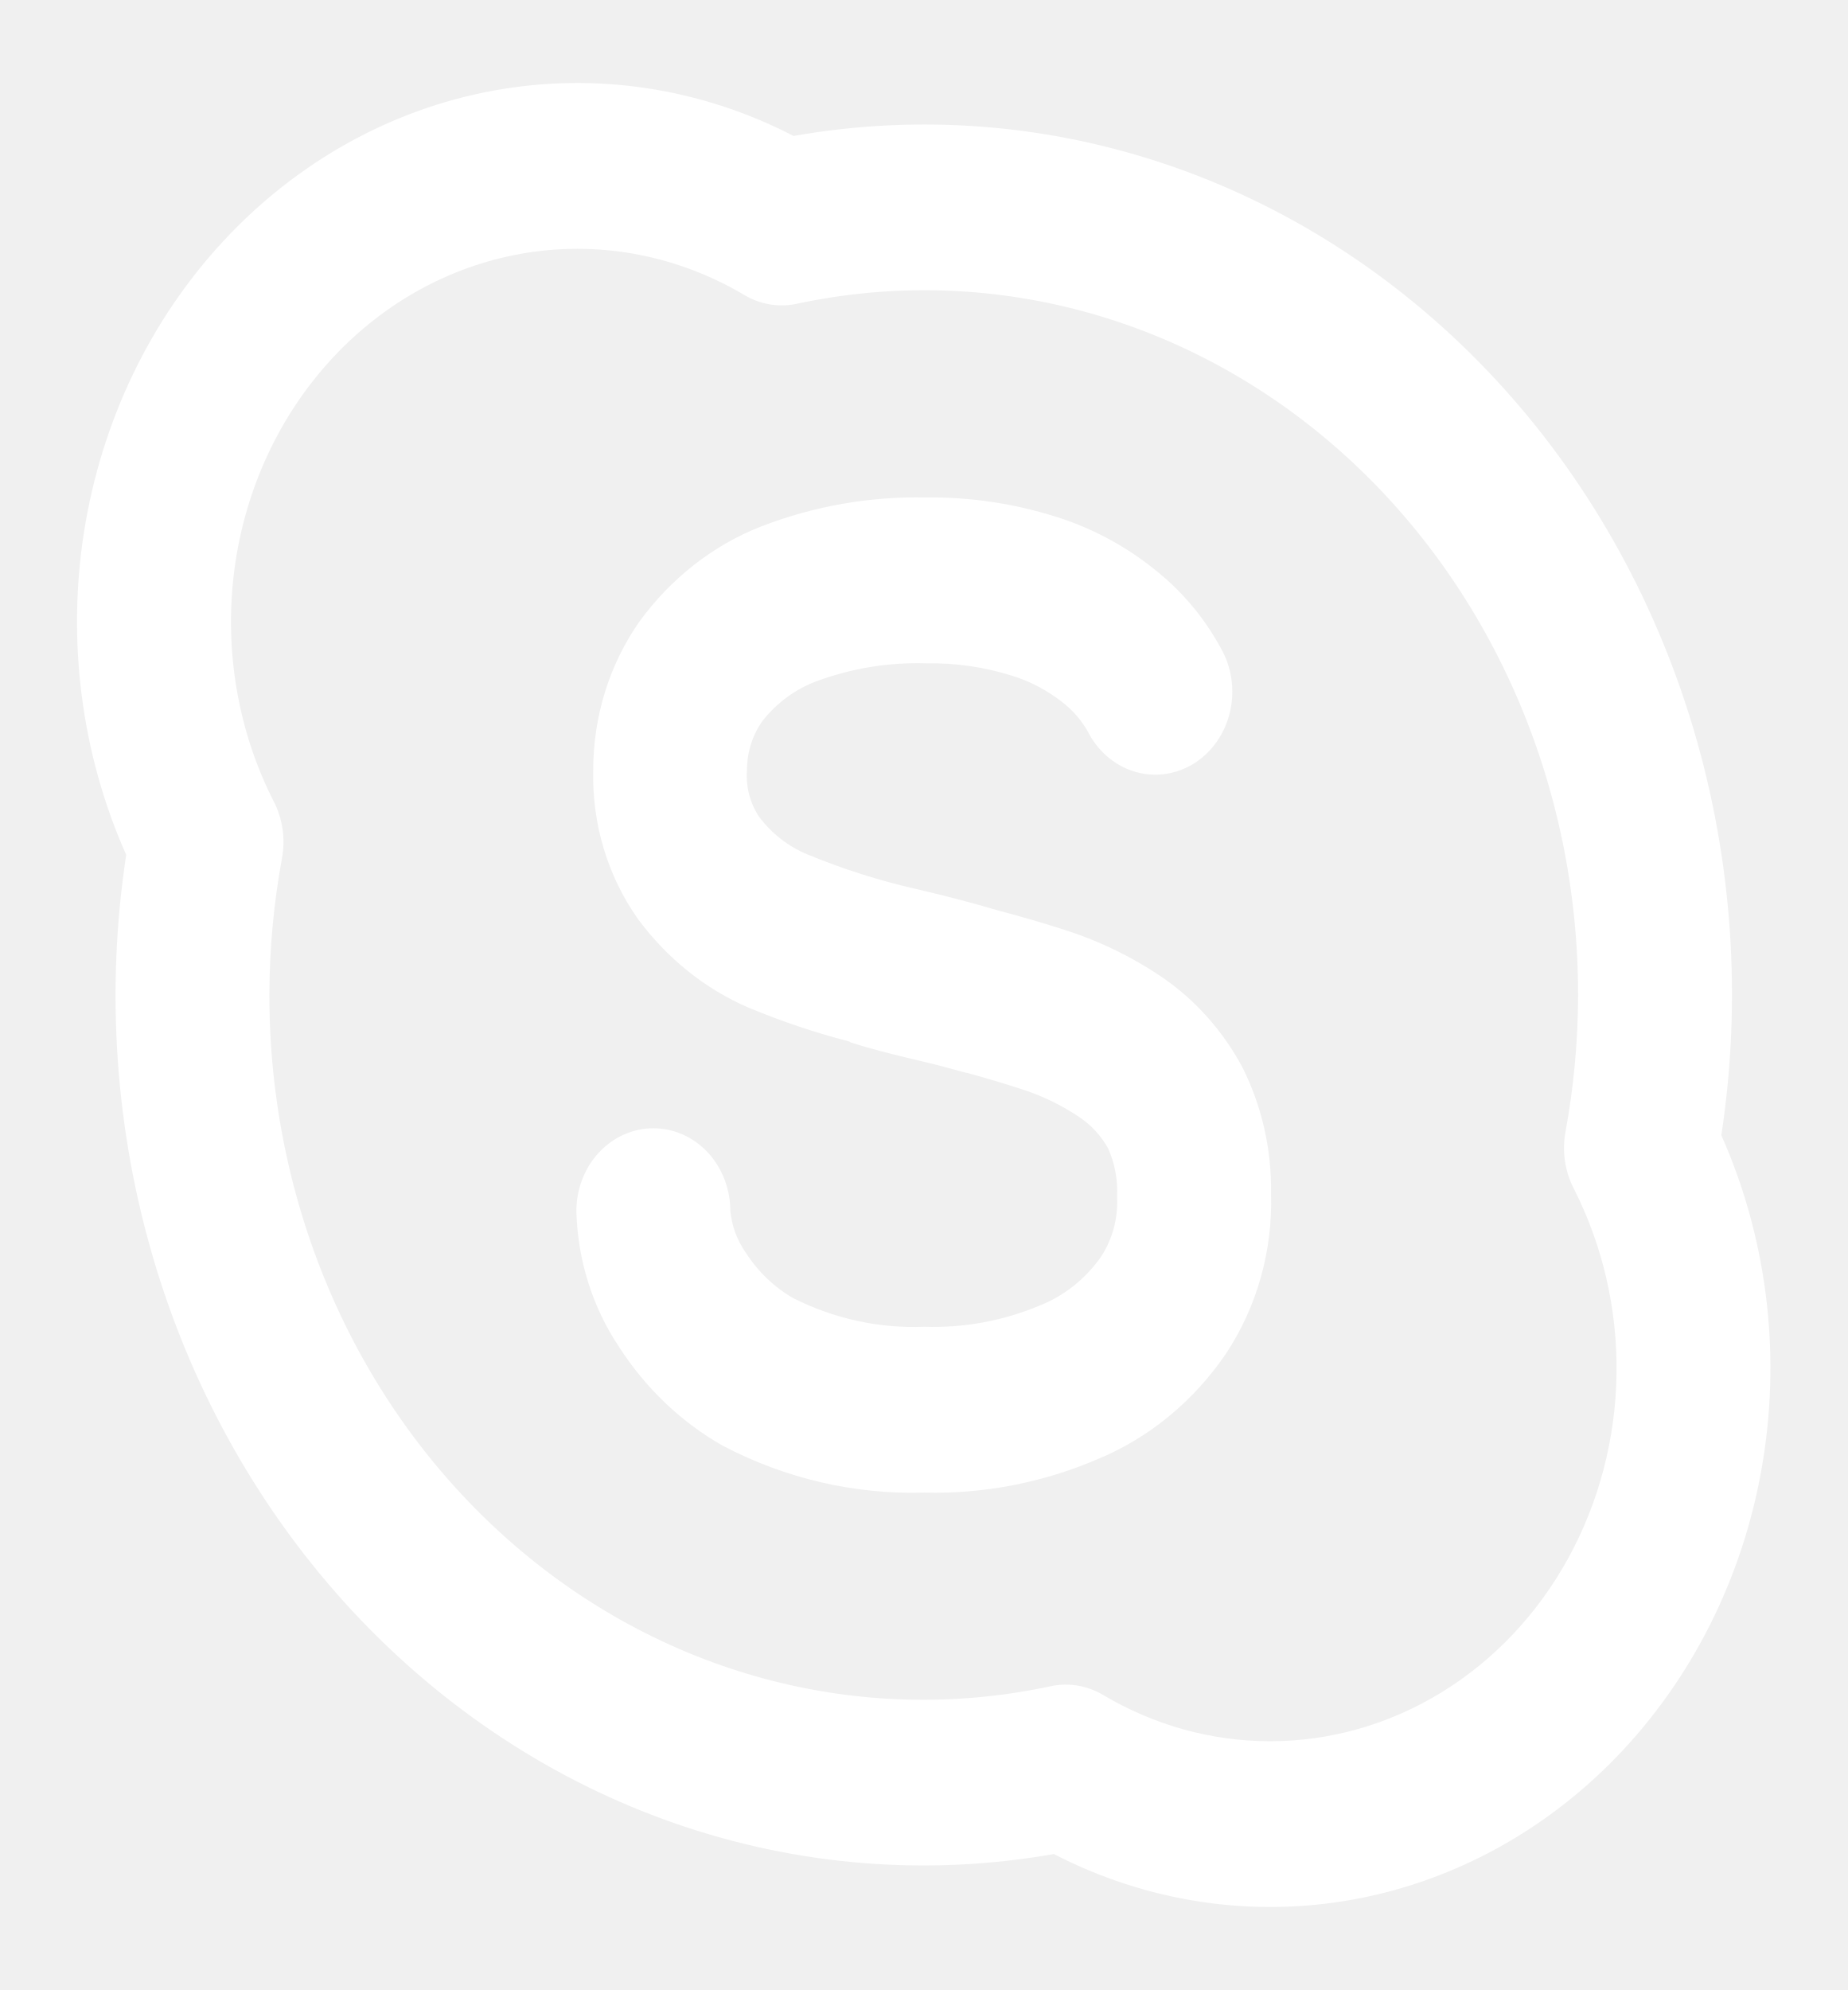
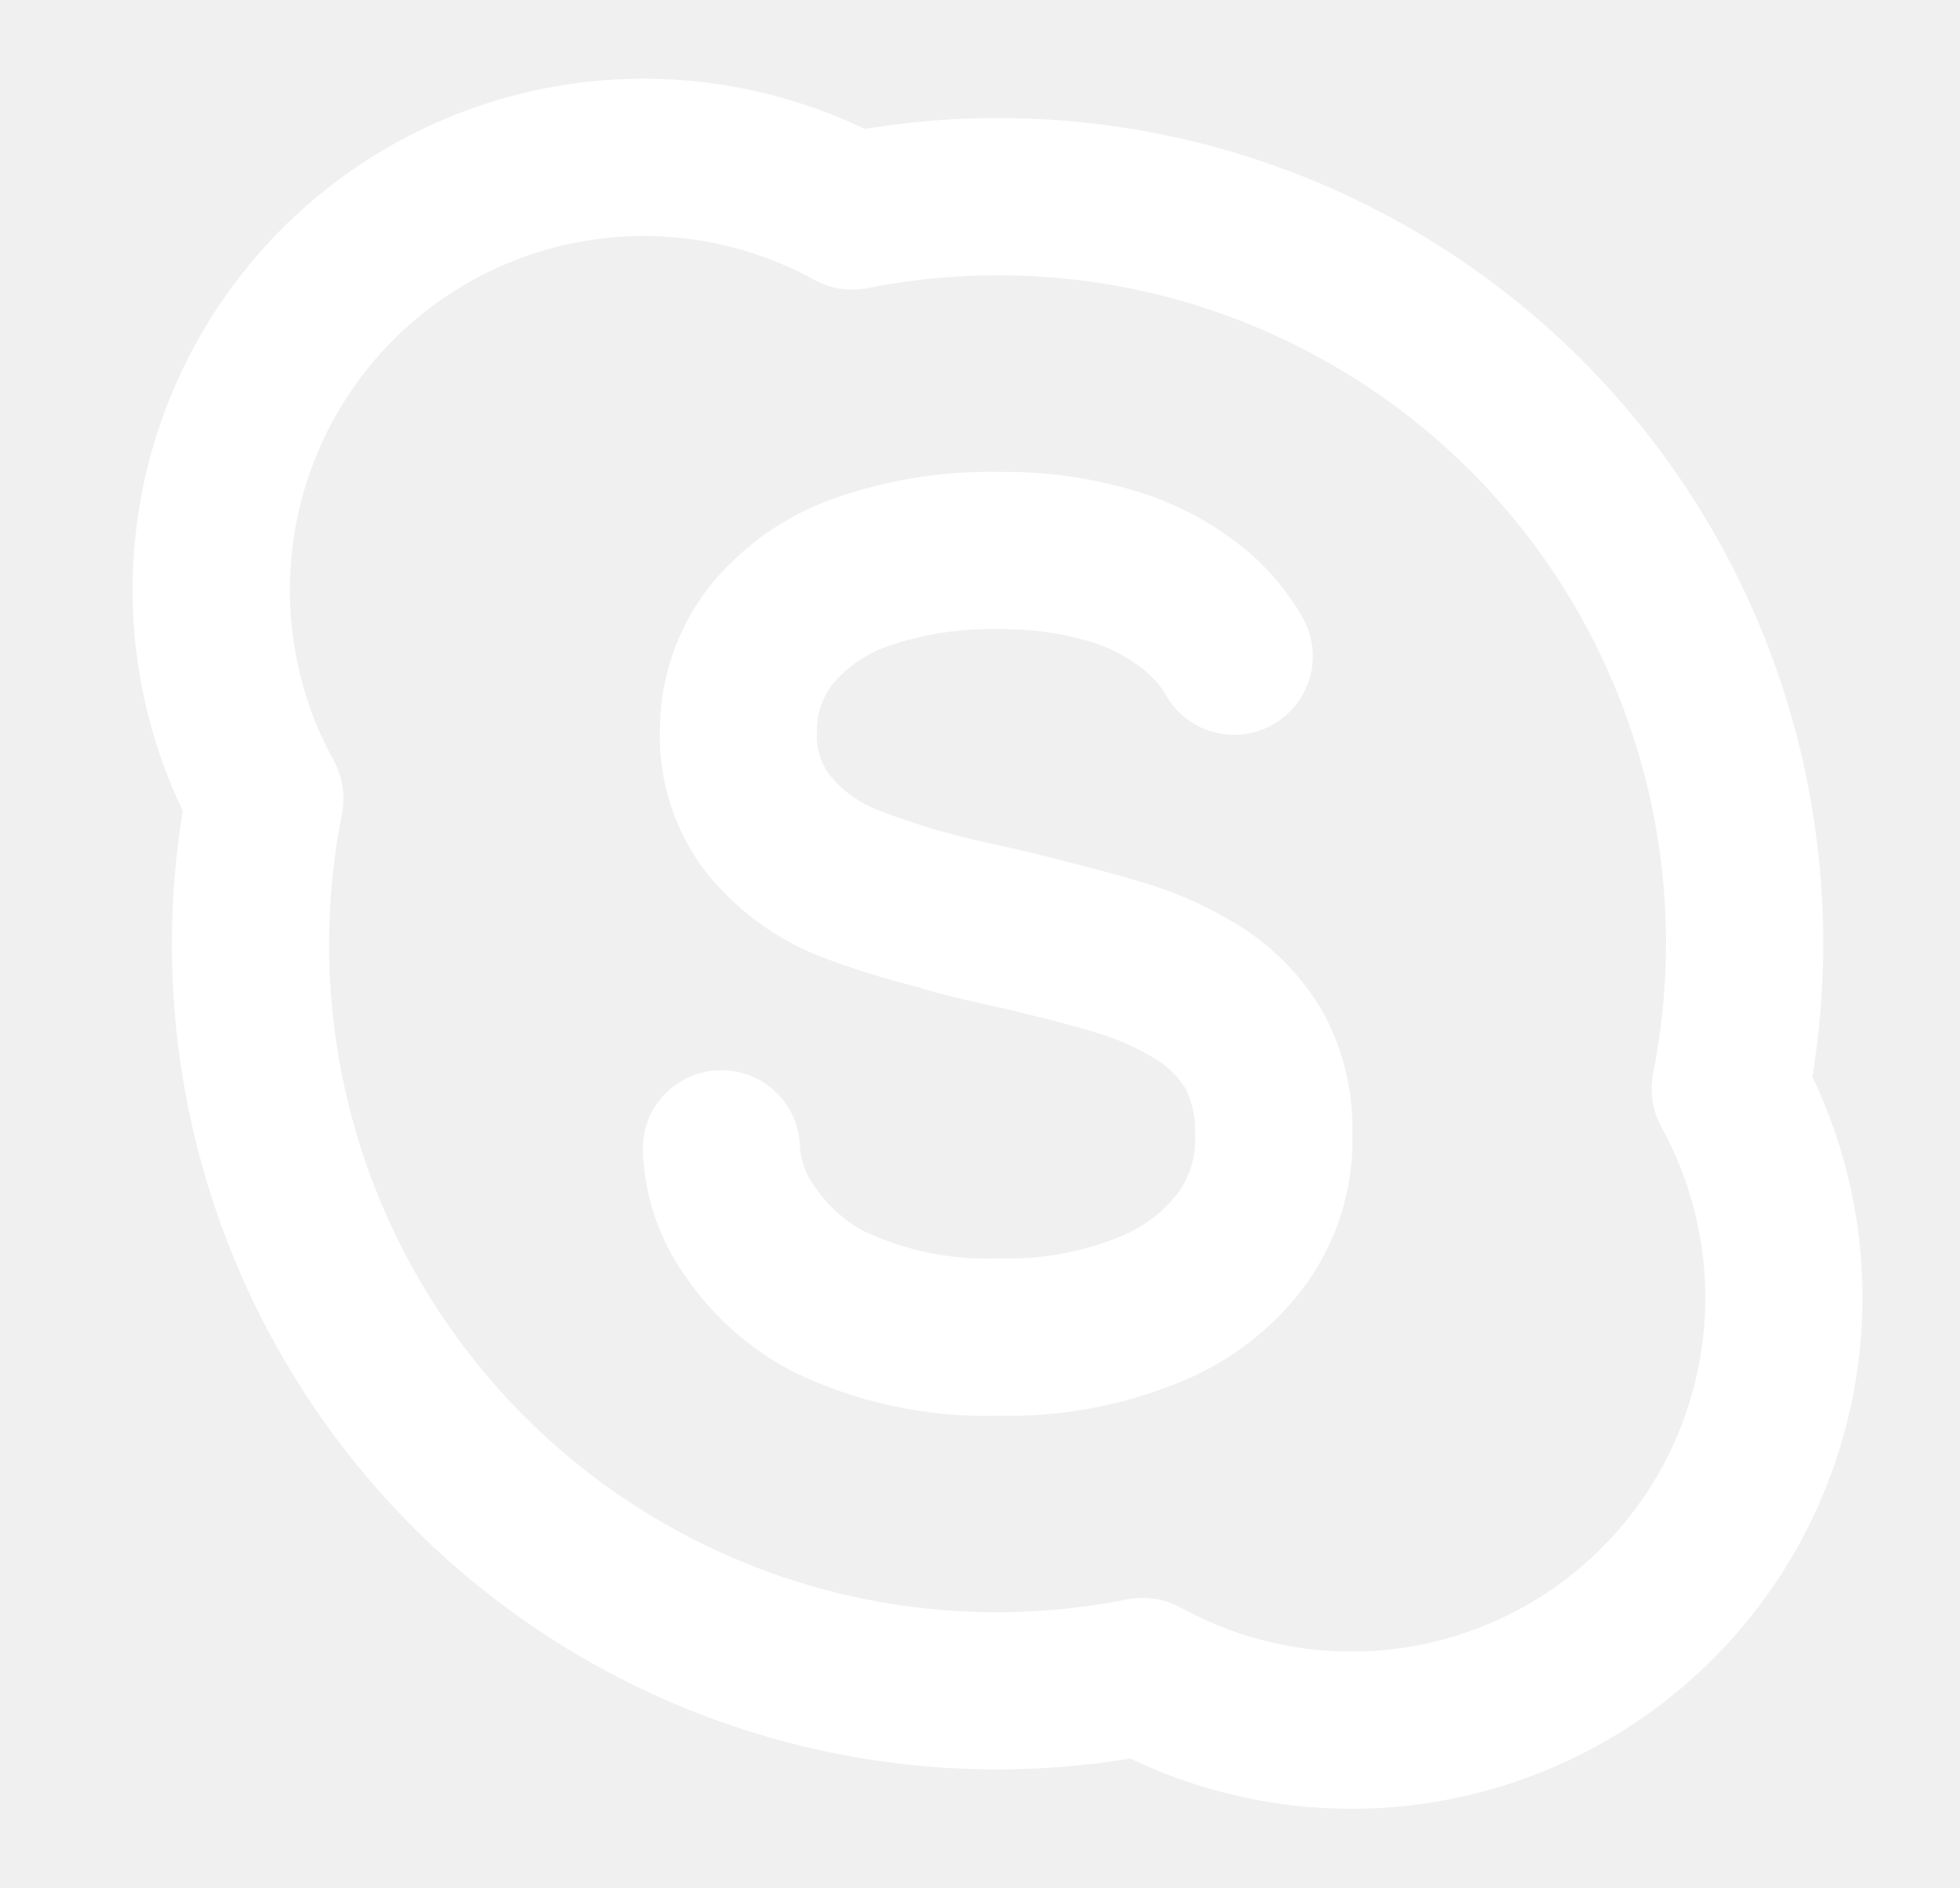
- <svg xmlns="http://www.w3.org/2000/svg" width="26" height="28" viewBox="0 0 26 28" fill="none">
-   <path d="M16.401 13.782C15.967 13.482 15.496 13.249 15.001 13.09C14.698 12.991 14.362 12.894 14.015 12.802C13.712 12.711 13.352 12.617 12.908 12.512C12.378 12.393 11.858 12.227 11.353 12.018C11.092 11.909 10.862 11.729 10.685 11.496C10.556 11.306 10.494 11.071 10.512 10.836C10.512 10.584 10.59 10.338 10.734 10.139C10.936 9.885 11.198 9.693 11.492 9.585C11.988 9.402 12.509 9.317 13.033 9.333C13.438 9.326 13.842 9.383 14.231 9.504C14.489 9.582 14.733 9.709 14.949 9.879C15.089 9.987 15.209 10.123 15.301 10.279C15.368 10.415 15.46 10.536 15.57 10.634C15.68 10.731 15.807 10.805 15.944 10.85C16.081 10.894 16.224 10.909 16.366 10.894C16.509 10.879 16.646 10.833 16.772 10.761C16.898 10.688 17.009 10.588 17.099 10.469C17.189 10.35 17.257 10.212 17.297 10.065C17.338 9.917 17.351 9.763 17.336 9.61C17.321 9.457 17.278 9.308 17.209 9.173C16.981 8.738 16.672 8.358 16.302 8.056C15.875 7.702 15.391 7.438 14.873 7.275C14.277 7.085 13.656 6.992 13.034 7C12.243 6.982 11.455 7.12 10.71 7.408C10.037 7.672 9.445 8.134 9.002 8.741C8.577 9.344 8.348 10.08 8.348 10.837C8.33 11.591 8.552 12.328 8.976 12.928C9.385 13.483 9.922 13.914 10.534 14.178C10.996 14.37 11.469 14.529 11.95 14.654C11.958 14.658 11.965 14.666 11.973 14.668C12.181 14.736 12.513 14.826 12.992 14.937C13.179 14.981 13.355 15.029 13.53 15.077C13.547 15.081 13.572 15.087 13.589 15.093L13.608 15.095C13.877 15.17 14.136 15.246 14.373 15.324C14.665 15.416 14.943 15.551 15.2 15.725C15.36 15.834 15.494 15.981 15.593 16.155C15.688 16.367 15.732 16.602 15.721 16.837C15.736 17.142 15.654 17.443 15.489 17.691C15.266 18.004 14.964 18.241 14.62 18.374C14.107 18.587 13.559 18.687 13.009 18.668C12.373 18.694 11.741 18.556 11.164 18.266C10.898 18.114 10.669 17.895 10.497 17.628C10.376 17.458 10.3 17.255 10.278 17.041C10.278 16.732 10.164 16.435 9.961 16.216C9.758 15.998 9.482 15.875 9.195 15.875C8.907 15.875 8.632 15.998 8.429 16.216C8.225 16.435 8.111 16.732 8.111 17.041C8.129 17.73 8.339 18.396 8.714 18.955C9.088 19.535 9.587 20.01 10.168 20.34C11.051 20.804 12.026 21.031 13.009 21.001C13.844 21.023 14.675 20.862 15.451 20.529C16.172 20.23 16.799 19.715 17.255 19.043C17.688 18.389 17.911 17.6 17.887 16.796C17.897 16.174 17.757 15.559 17.481 15.011C17.214 14.517 16.845 14.097 16.401 13.783V13.782ZM24.224 15.973C24.516 14.055 24.38 12.091 23.827 10.241C23.274 8.392 22.321 6.711 21.045 5.337C19.769 3.963 18.208 2.936 16.491 2.34C14.773 1.745 12.949 1.599 11.168 1.913C9.854 1.234 8.376 1.012 6.939 1.276C5.502 1.54 4.177 2.279 3.146 3.389C2.115 4.499 1.43 5.926 1.184 7.474C0.939 9.021 1.146 10.613 1.776 12.028C1.484 13.945 1.62 15.91 2.173 17.759C2.726 19.608 3.68 21.289 4.955 22.663C6.231 24.037 7.792 25.064 9.509 25.659C11.226 26.254 13.05 26.401 14.83 26.087C16.145 26.765 17.622 26.988 19.059 26.724C20.496 26.459 21.822 25.721 22.853 24.611C23.883 23.501 24.569 22.074 24.814 20.526C25.06 18.979 24.853 17.387 24.223 15.972L24.224 15.973ZM17.874 24.5C17.052 24.5 16.244 24.276 15.524 23.849C15.3 23.716 15.04 23.672 14.79 23.725C13.455 24.012 12.077 23.976 10.757 23.62C9.436 23.264 8.205 22.597 7.153 21.666C6.101 20.736 5.253 19.566 4.672 18.24C4.091 16.914 3.79 15.466 3.791 14C3.792 13.352 3.852 12.706 3.969 12.07C4.018 11.801 3.977 11.521 3.854 11.28C3.345 10.284 3.151 9.137 3.299 8.011C3.448 6.885 3.932 5.842 4.679 5.038C5.425 4.234 6.394 3.713 7.44 3.553C8.485 3.393 9.55 3.603 10.475 4.151C10.699 4.284 10.959 4.328 11.21 4.275C12.545 3.988 13.922 4.024 15.243 4.38C16.563 4.736 17.794 5.404 18.846 6.334C19.898 7.264 20.745 8.434 21.327 9.76C21.908 11.086 22.209 12.534 22.208 14C22.207 14.648 22.147 15.294 22.03 15.93C21.981 16.199 22.022 16.479 22.145 16.719C22.553 17.519 22.762 18.419 22.749 19.331C22.736 20.244 22.502 21.136 22.071 21.922C21.64 22.707 21.026 23.358 20.29 23.81C19.554 24.262 18.722 24.5 17.874 24.5Z" fill="white" />
+ <svg xmlns="http://www.w3.org/2000/svg" width="27" height="26" viewBox="0 0 27 26" fill="none">
+   <path d="M17.143 12.797C16.709 12.518 16.238 12.302 15.743 12.155C15.44 12.063 15.104 11.973 14.758 11.887C14.454 11.803 14.095 11.716 13.65 11.619C13.12 11.508 12.6 11.354 12.095 11.159C11.834 11.058 11.604 10.891 11.428 10.675C11.298 10.498 11.236 10.28 11.254 10.062C11.254 9.827 11.332 9.6 11.476 9.415C11.678 9.179 11.94 9.001 12.235 8.9C12.73 8.73 13.252 8.651 13.775 8.666C14.18 8.66 14.584 8.713 14.973 8.825C15.232 8.897 15.475 9.015 15.691 9.174C15.832 9.274 15.951 9.4 16.044 9.545C16.11 9.671 16.202 9.783 16.312 9.874C16.422 9.965 16.549 10.033 16.686 10.075C16.823 10.116 16.966 10.13 17.108 10.116C17.251 10.102 17.389 10.059 17.514 9.992C17.64 9.924 17.751 9.832 17.841 9.721C17.932 9.61 17.999 9.483 18.04 9.346C18.08 9.209 18.093 9.065 18.078 8.923C18.063 8.781 18.02 8.643 17.951 8.518C17.723 8.114 17.414 7.761 17.045 7.48C16.617 7.152 16.133 6.906 15.616 6.755C15.019 6.579 14.399 6.493 13.776 6.5C12.985 6.483 12.197 6.611 11.452 6.879C10.779 7.124 10.187 7.553 9.744 8.116C9.32 8.676 9.09 9.36 9.09 10.063C9.072 10.763 9.294 11.447 9.718 12.004C10.128 12.52 10.665 12.92 11.276 13.166C11.738 13.343 12.211 13.491 12.692 13.608C12.7 13.611 12.707 13.618 12.716 13.621C12.924 13.683 13.255 13.767 13.734 13.87C13.921 13.911 14.097 13.955 14.272 14C14.29 14.004 14.315 14.009 14.331 14.015L14.35 14.017C14.619 14.086 14.878 14.157 15.115 14.229C15.407 14.315 15.685 14.44 15.942 14.602C16.102 14.703 16.237 14.839 16.335 15.001C16.43 15.198 16.474 15.416 16.463 15.634C16.478 15.918 16.396 16.197 16.231 16.427C16.008 16.718 15.707 16.938 15.362 17.061C14.849 17.259 14.301 17.352 13.751 17.334C13.115 17.359 12.483 17.231 11.906 16.962C11.64 16.82 11.411 16.617 11.239 16.369C11.118 16.21 11.042 16.022 11.02 15.824C11.02 15.537 10.906 15.261 10.703 15.058C10.5 14.855 10.224 14.741 9.937 14.741C9.65 14.741 9.374 14.855 9.171 15.058C8.968 15.261 8.854 15.537 8.854 15.824C8.871 16.463 9.081 17.082 9.456 17.601C9.83 18.14 10.329 18.581 10.91 18.887C11.793 19.318 12.768 19.529 13.751 19.501C14.586 19.521 15.417 19.372 16.193 19.062C16.914 18.785 17.541 18.307 17.997 17.683C18.43 17.076 18.653 16.343 18.63 15.597C18.64 15.018 18.5 14.447 18.223 13.939C17.956 13.48 17.587 13.09 17.143 12.798V12.797ZM24.966 14.832C25.258 13.051 25.122 11.227 24.569 9.51C24.017 7.792 23.063 6.231 21.787 4.955C20.511 3.68 18.95 2.726 17.233 2.173C15.515 1.62 13.691 1.484 11.911 1.776C10.596 1.146 9.118 0.94 7.681 1.185C6.245 1.43 4.919 2.116 3.888 3.147C2.858 4.177 2.172 5.503 1.927 6.94C1.681 8.377 1.888 9.854 2.518 11.169C2.226 12.949 2.362 14.773 2.915 16.49C3.468 18.208 4.422 19.768 5.697 21.044C6.973 22.32 8.534 23.273 10.251 23.826C11.968 24.379 13.792 24.515 15.572 24.223C16.887 24.853 18.365 25.06 19.802 24.815C21.239 24.569 22.564 23.884 23.595 22.853C24.626 21.822 25.311 20.497 25.556 19.06C25.802 17.623 25.595 16.145 24.965 14.831L24.966 14.832ZM18.616 22.75C17.794 22.75 16.986 22.541 16.266 22.145C16.042 22.022 15.783 21.982 15.532 22.03C14.197 22.297 12.819 22.263 11.499 21.933C10.178 21.602 8.947 20.983 7.895 20.119C6.843 19.255 5.996 18.168 5.414 16.937C4.833 15.706 4.532 14.361 4.533 13C4.534 12.398 4.594 11.798 4.711 11.208C4.76 10.958 4.719 10.698 4.596 10.475C4.087 9.549 3.893 8.484 4.042 7.439C4.19 6.394 4.674 5.425 5.421 4.678C6.168 3.932 7.136 3.448 8.182 3.299C9.227 3.151 10.292 3.346 11.217 3.854C11.441 3.978 11.701 4.019 11.952 3.969C13.287 3.703 14.664 3.737 15.985 4.067C17.305 4.398 18.536 5.018 19.588 5.881C20.64 6.745 21.488 7.832 22.069 9.063C22.65 10.294 22.951 11.639 22.95 13C22.949 13.601 22.889 14.201 22.772 14.792C22.723 15.042 22.764 15.302 22.887 15.525C23.296 16.267 23.504 17.103 23.491 17.95C23.478 18.797 23.244 19.627 22.813 20.356C22.382 21.085 21.768 21.69 21.032 22.11C20.297 22.529 19.464 22.75 18.616 22.75Z" fill="white" />
</svg>
